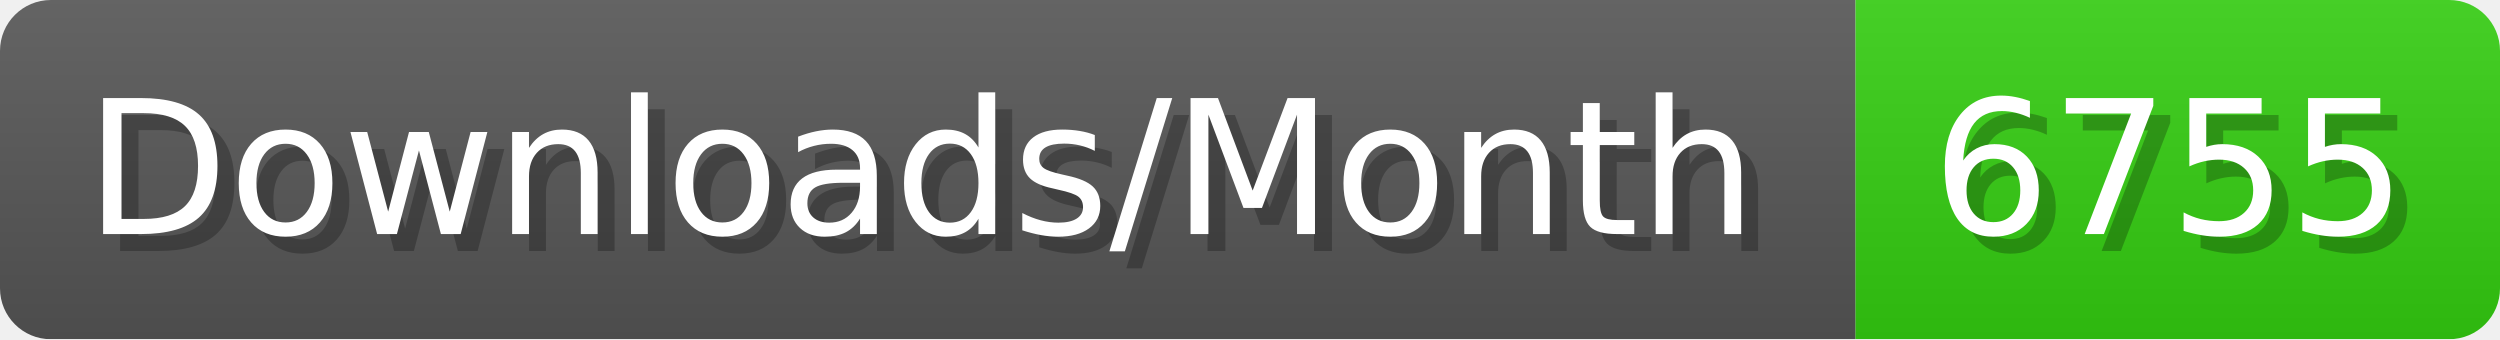
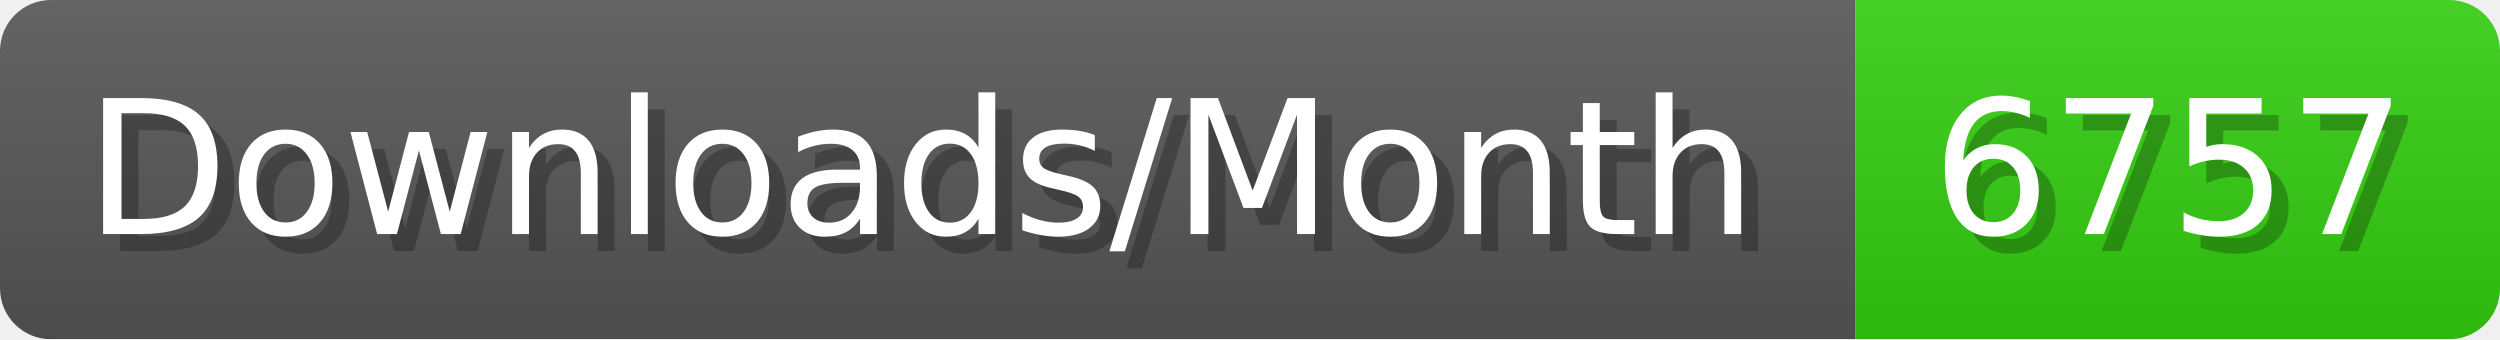
- <svg xmlns="http://www.w3.org/2000/svg" width="147.4" height="20" viewBox="0 0 1474 200" role="img" aria-label="Downloads/Month: 6755">
+ <svg xmlns="http://www.w3.org/2000/svg" width="147.4" height="20" viewBox="0 0 1474 200" role="img" aria-label="Downloads/Month: 6757">
  <linearGradient id="YlXUI" x2="0" y2="100%">
    <stop offset="0" stop-opacity=".1" stop-color="#EEE" />
    <stop offset="1" stop-opacity=".1" />
  </linearGradient>
  <mask id="JHhop">
    <rect width="1474" height="200" rx="30" fill="#FFF" />
  </mask>
  <g mask="url(#JHhop)">
    <rect width="1094" height="200" fill="#555" />
    <rect width="380" height="200" fill="#3C1" x="1094" />
    <rect width="1474" height="200" fill="url(#YlXUI)" />
  </g>
  <g aria-hidden="true" fill="#fff" text-anchor="start" font-family="Verdana,DejaVu Sans,sans-serif" font-size="110">
    <text x="60" y="148" textLength="994" fill="#000" opacity="0.25">Downloads/Month</text>
    <text x="50" y="138" textLength="994">Downloads/Month</text>
-     <text x="1149" y="148" textLength="280" fill="#000" opacity="0.25">6755</text>
-     <text x="1139" y="138" textLength="280">6755</text>
+     <text x="1149" y="148" textLength="280" fill="#000" opacity="0.25">6757</text>
+     <text x="1139" y="138" textLength="280">6757</text>
  </g>
</svg>
